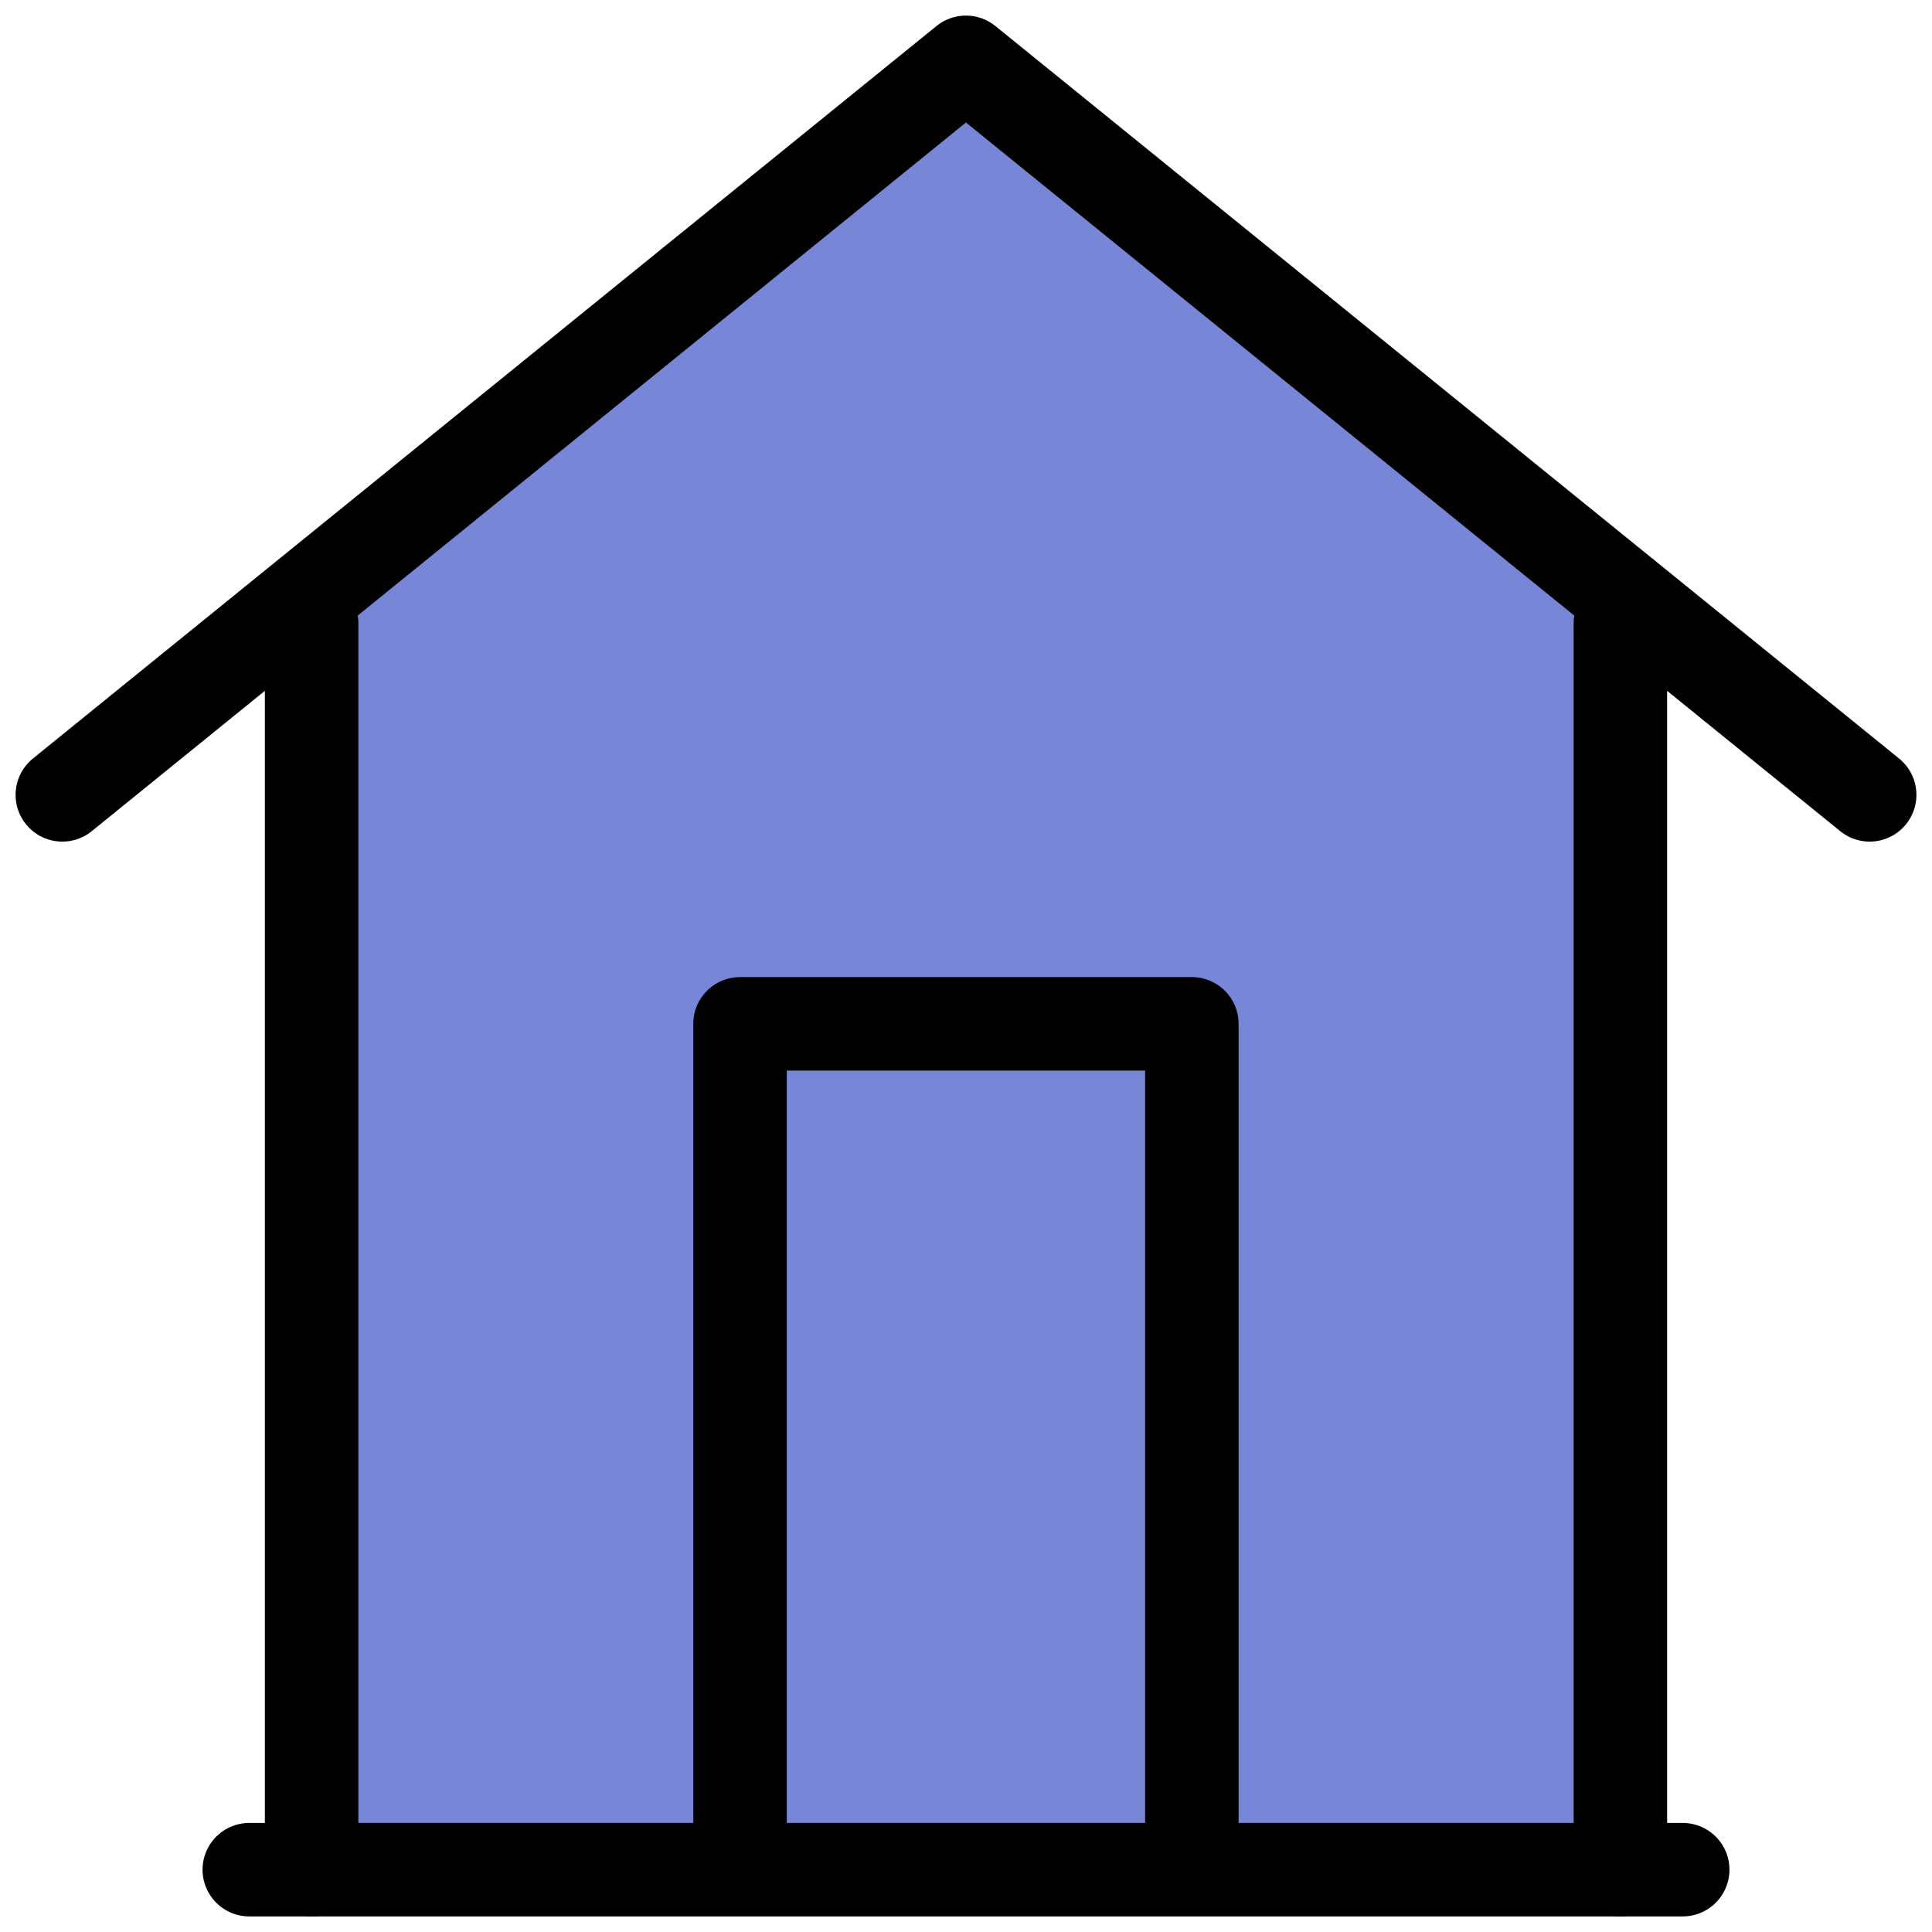
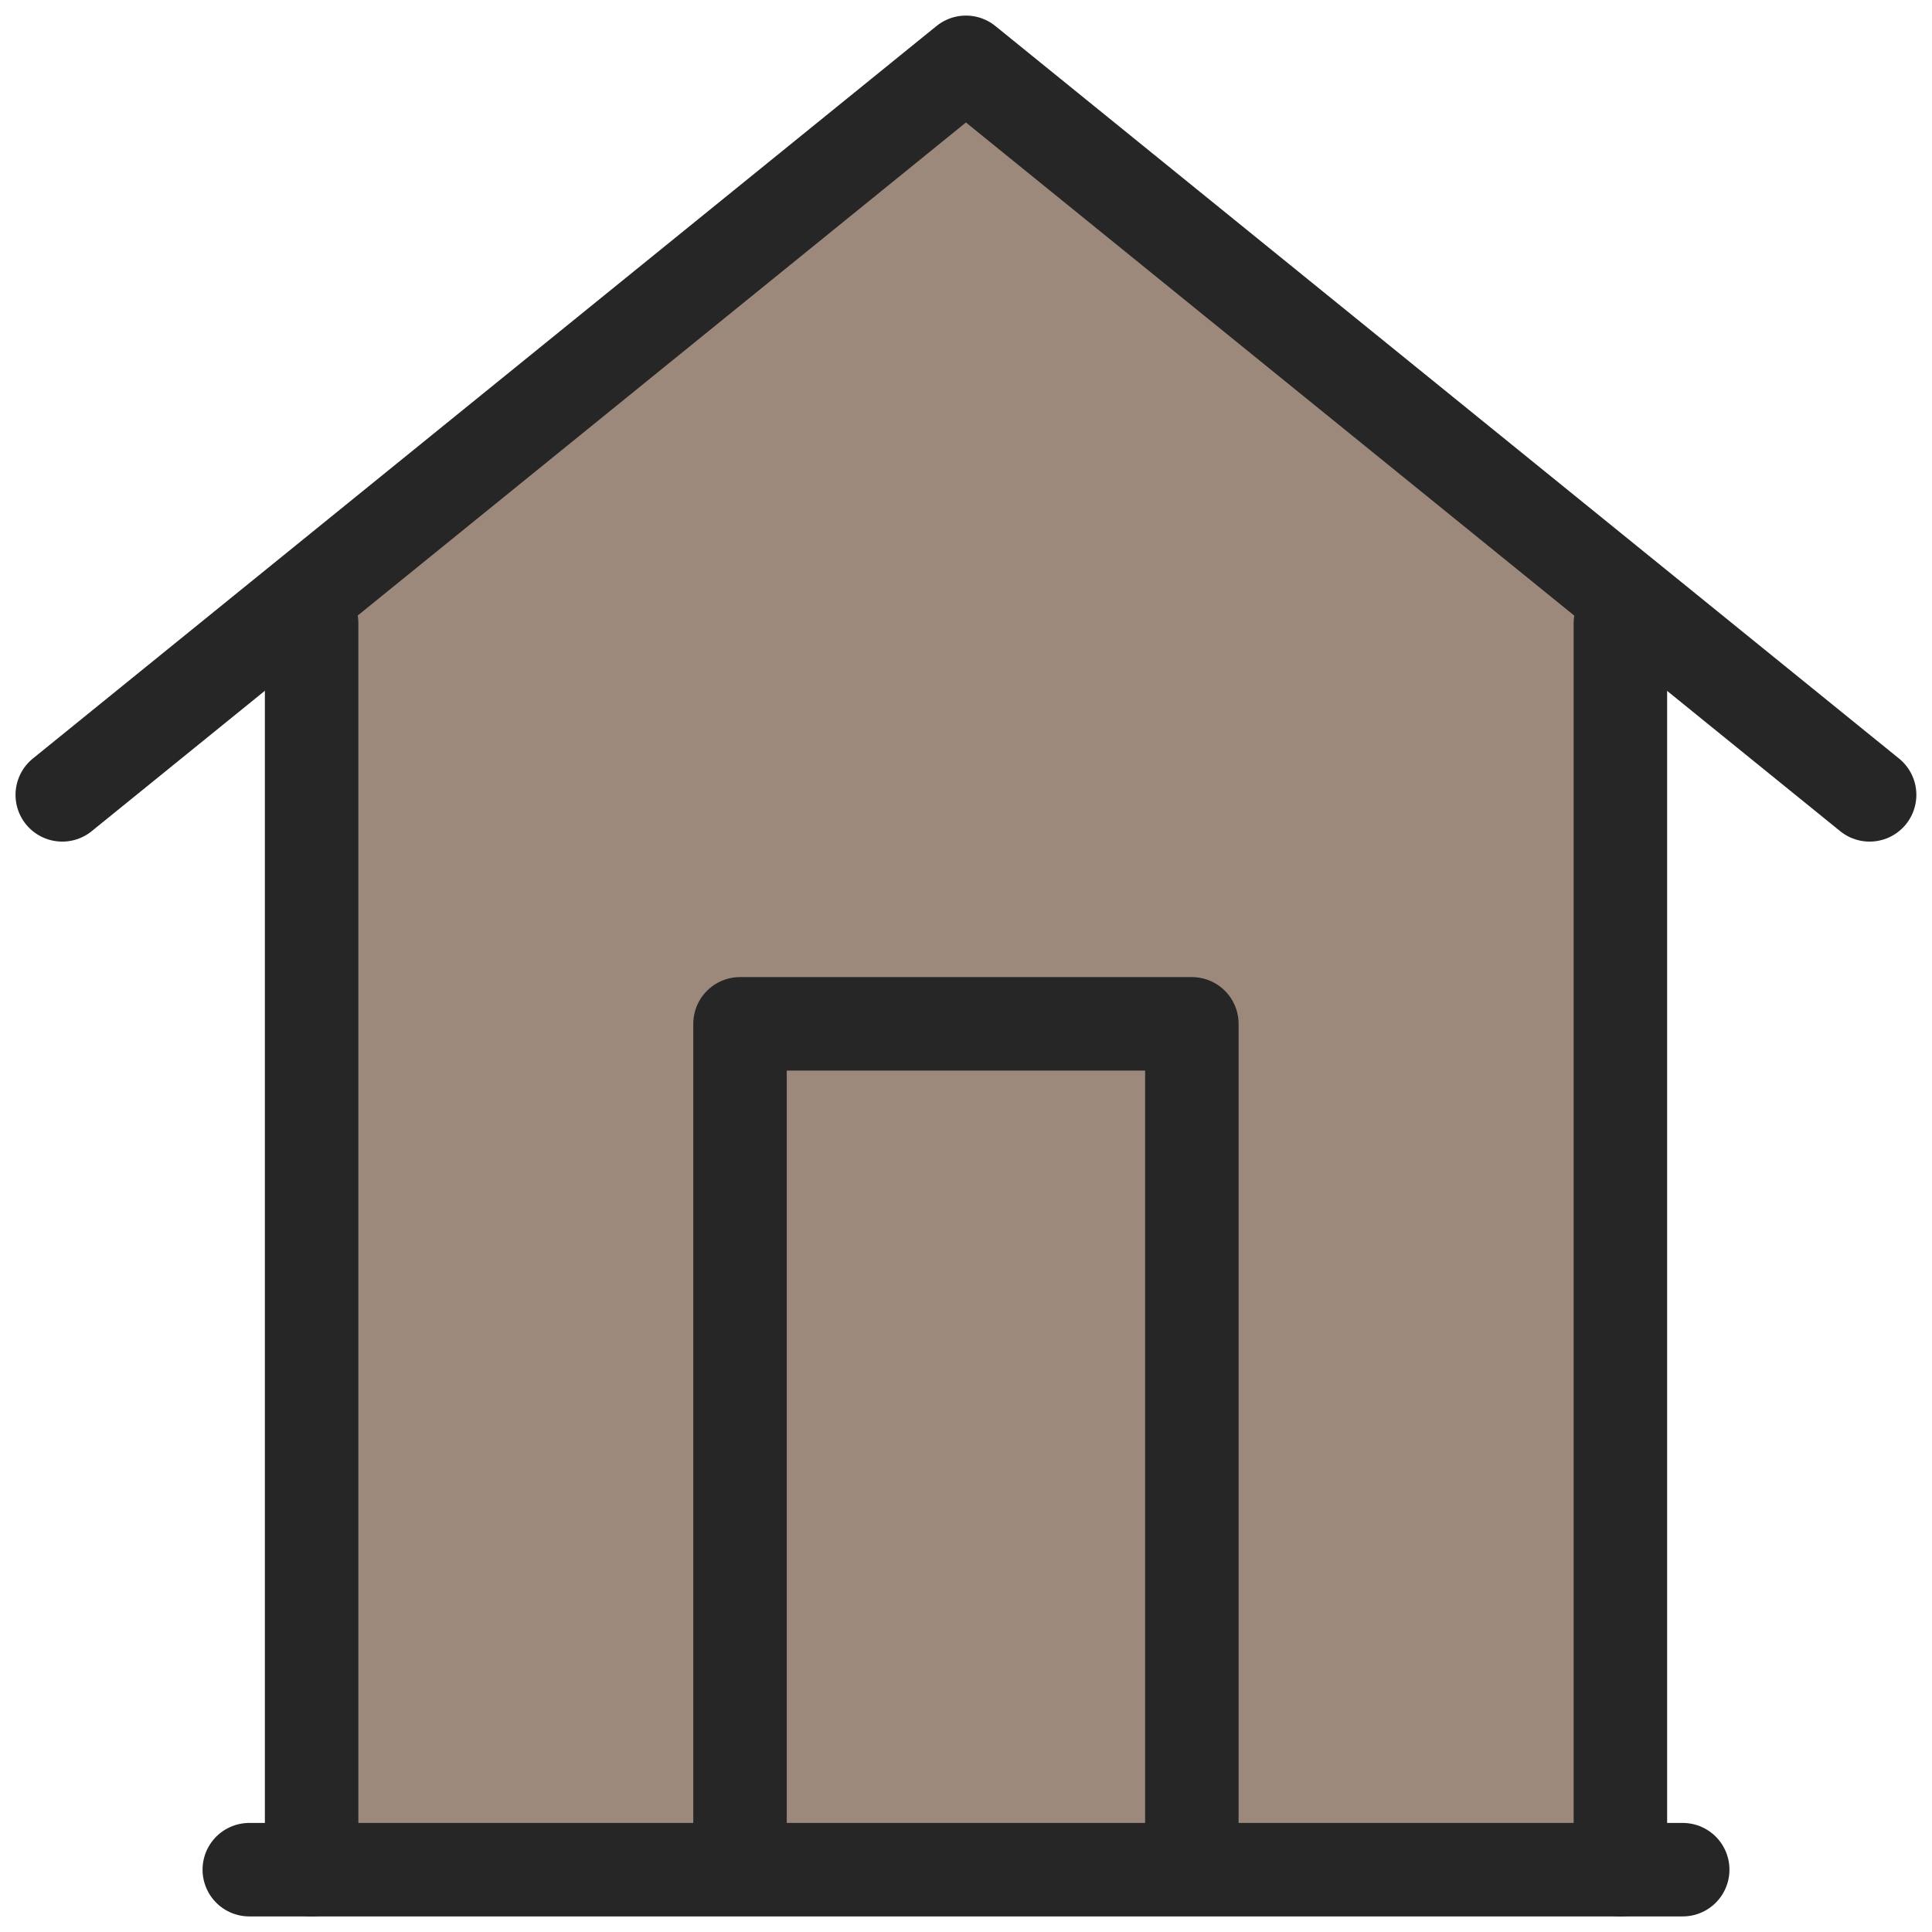
<svg xmlns="http://www.w3.org/2000/svg" width="31" height="31" viewBox="0 0 31 31" fill="none">
-   <path d="M4.304 9.915L15.453 1.128L26.602 9.915V30H4.304V9.915Z" fill="#7786D6" />
-   <path d="M4 30L27 30" stroke="black" stroke-width="1.5" stroke-linecap="round" stroke-linejoin="round" />
-   <path d="M5 30V10M26 30V10" stroke="black" stroke-width="1.5" stroke-linecap="round" stroke-linejoin="round" />
-   <path d="M1 12.754L15.499 1L30 12.754" stroke="black" stroke-width="1.5" stroke-linecap="round" stroke-linejoin="round" />
-   <path d="M11.874 29.651V16.428H19.124V29.651" stroke="black" stroke-width="1.5" stroke-linecap="round" stroke-linejoin="round" />
+   <path d="M4.304 9.915L15.453 1.128L26.602 9.915V30H4.304V9.915Z" fill="#9D897B" />
+   <path d="M4 30L27 30" stroke="#262626" stroke-width="1.5" stroke-linecap="round" stroke-linejoin="round" />
+   <path d="M5 30V10M26 30V10" stroke="#262626" stroke-width="1.5" stroke-linecap="round" stroke-linejoin="round" />
+   <path d="M0.999 12.754L15.499 1L29.999 12.754" stroke="#262626" stroke-width="1.5" stroke-linecap="round" stroke-linejoin="round" />
+   <path d="M11.874 29.651V16.428H19.124V29.651" stroke="#262626" stroke-width="1.5" stroke-linecap="round" stroke-linejoin="round" />
</svg>
